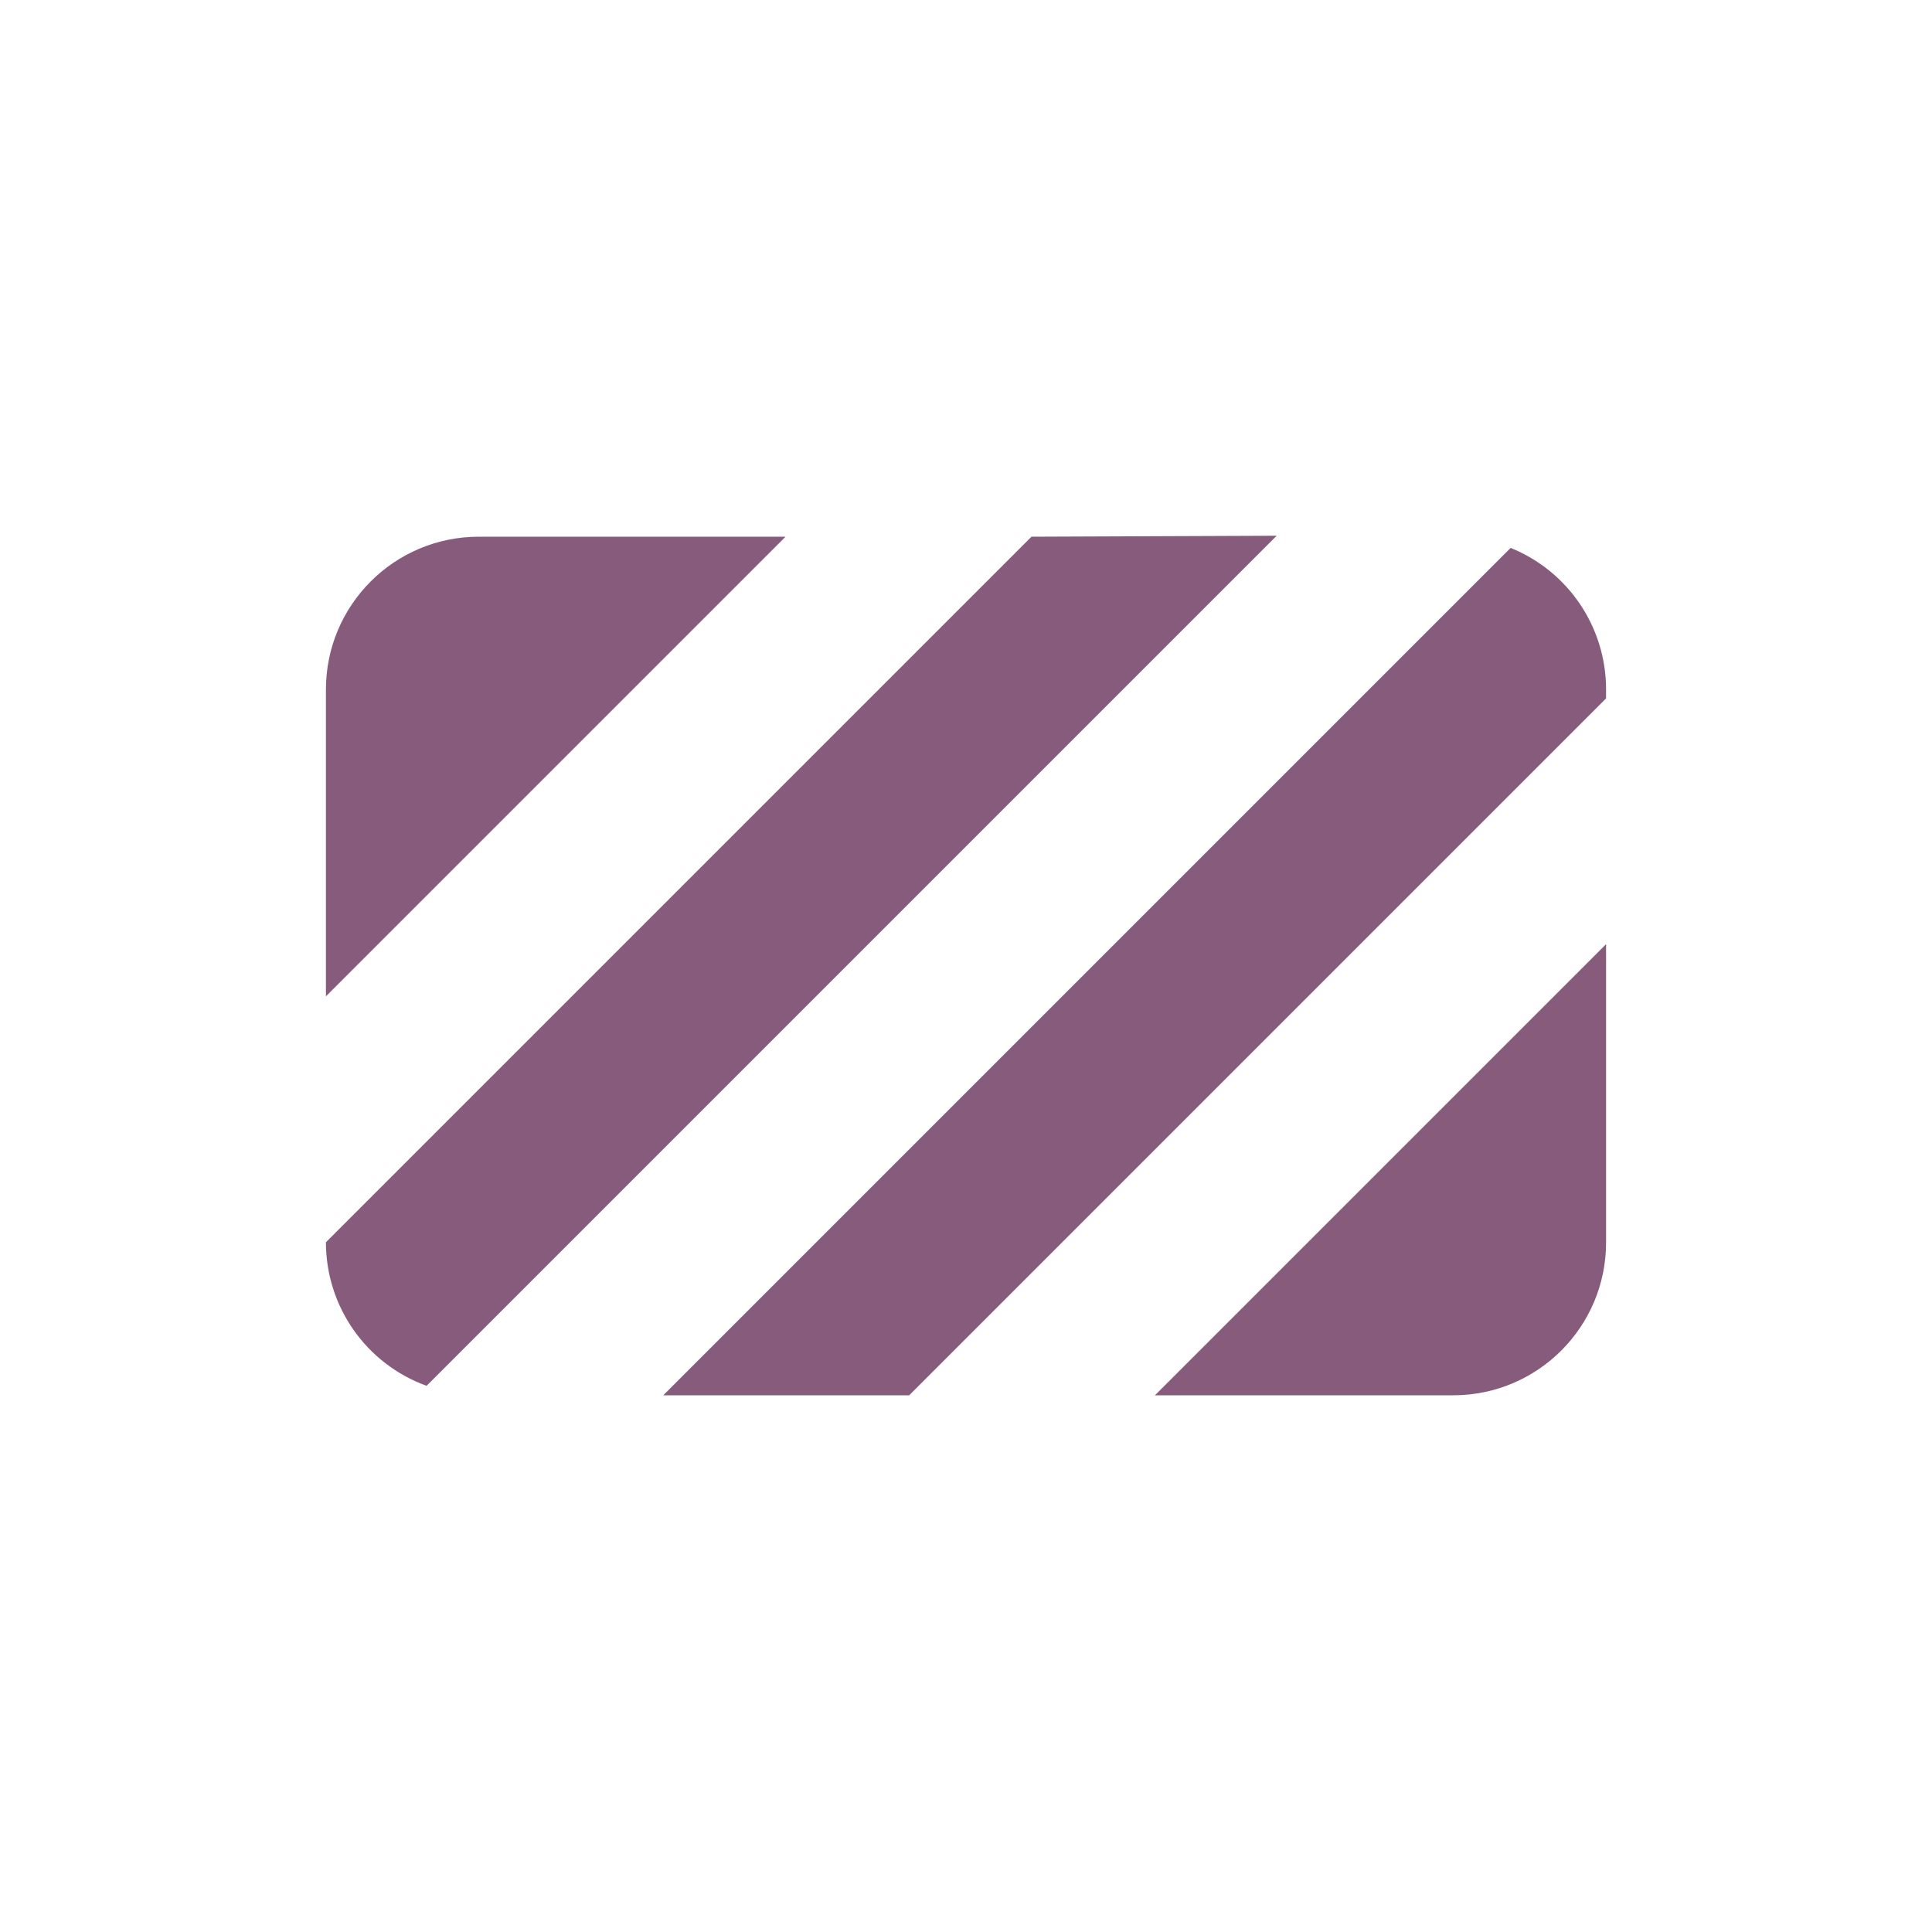
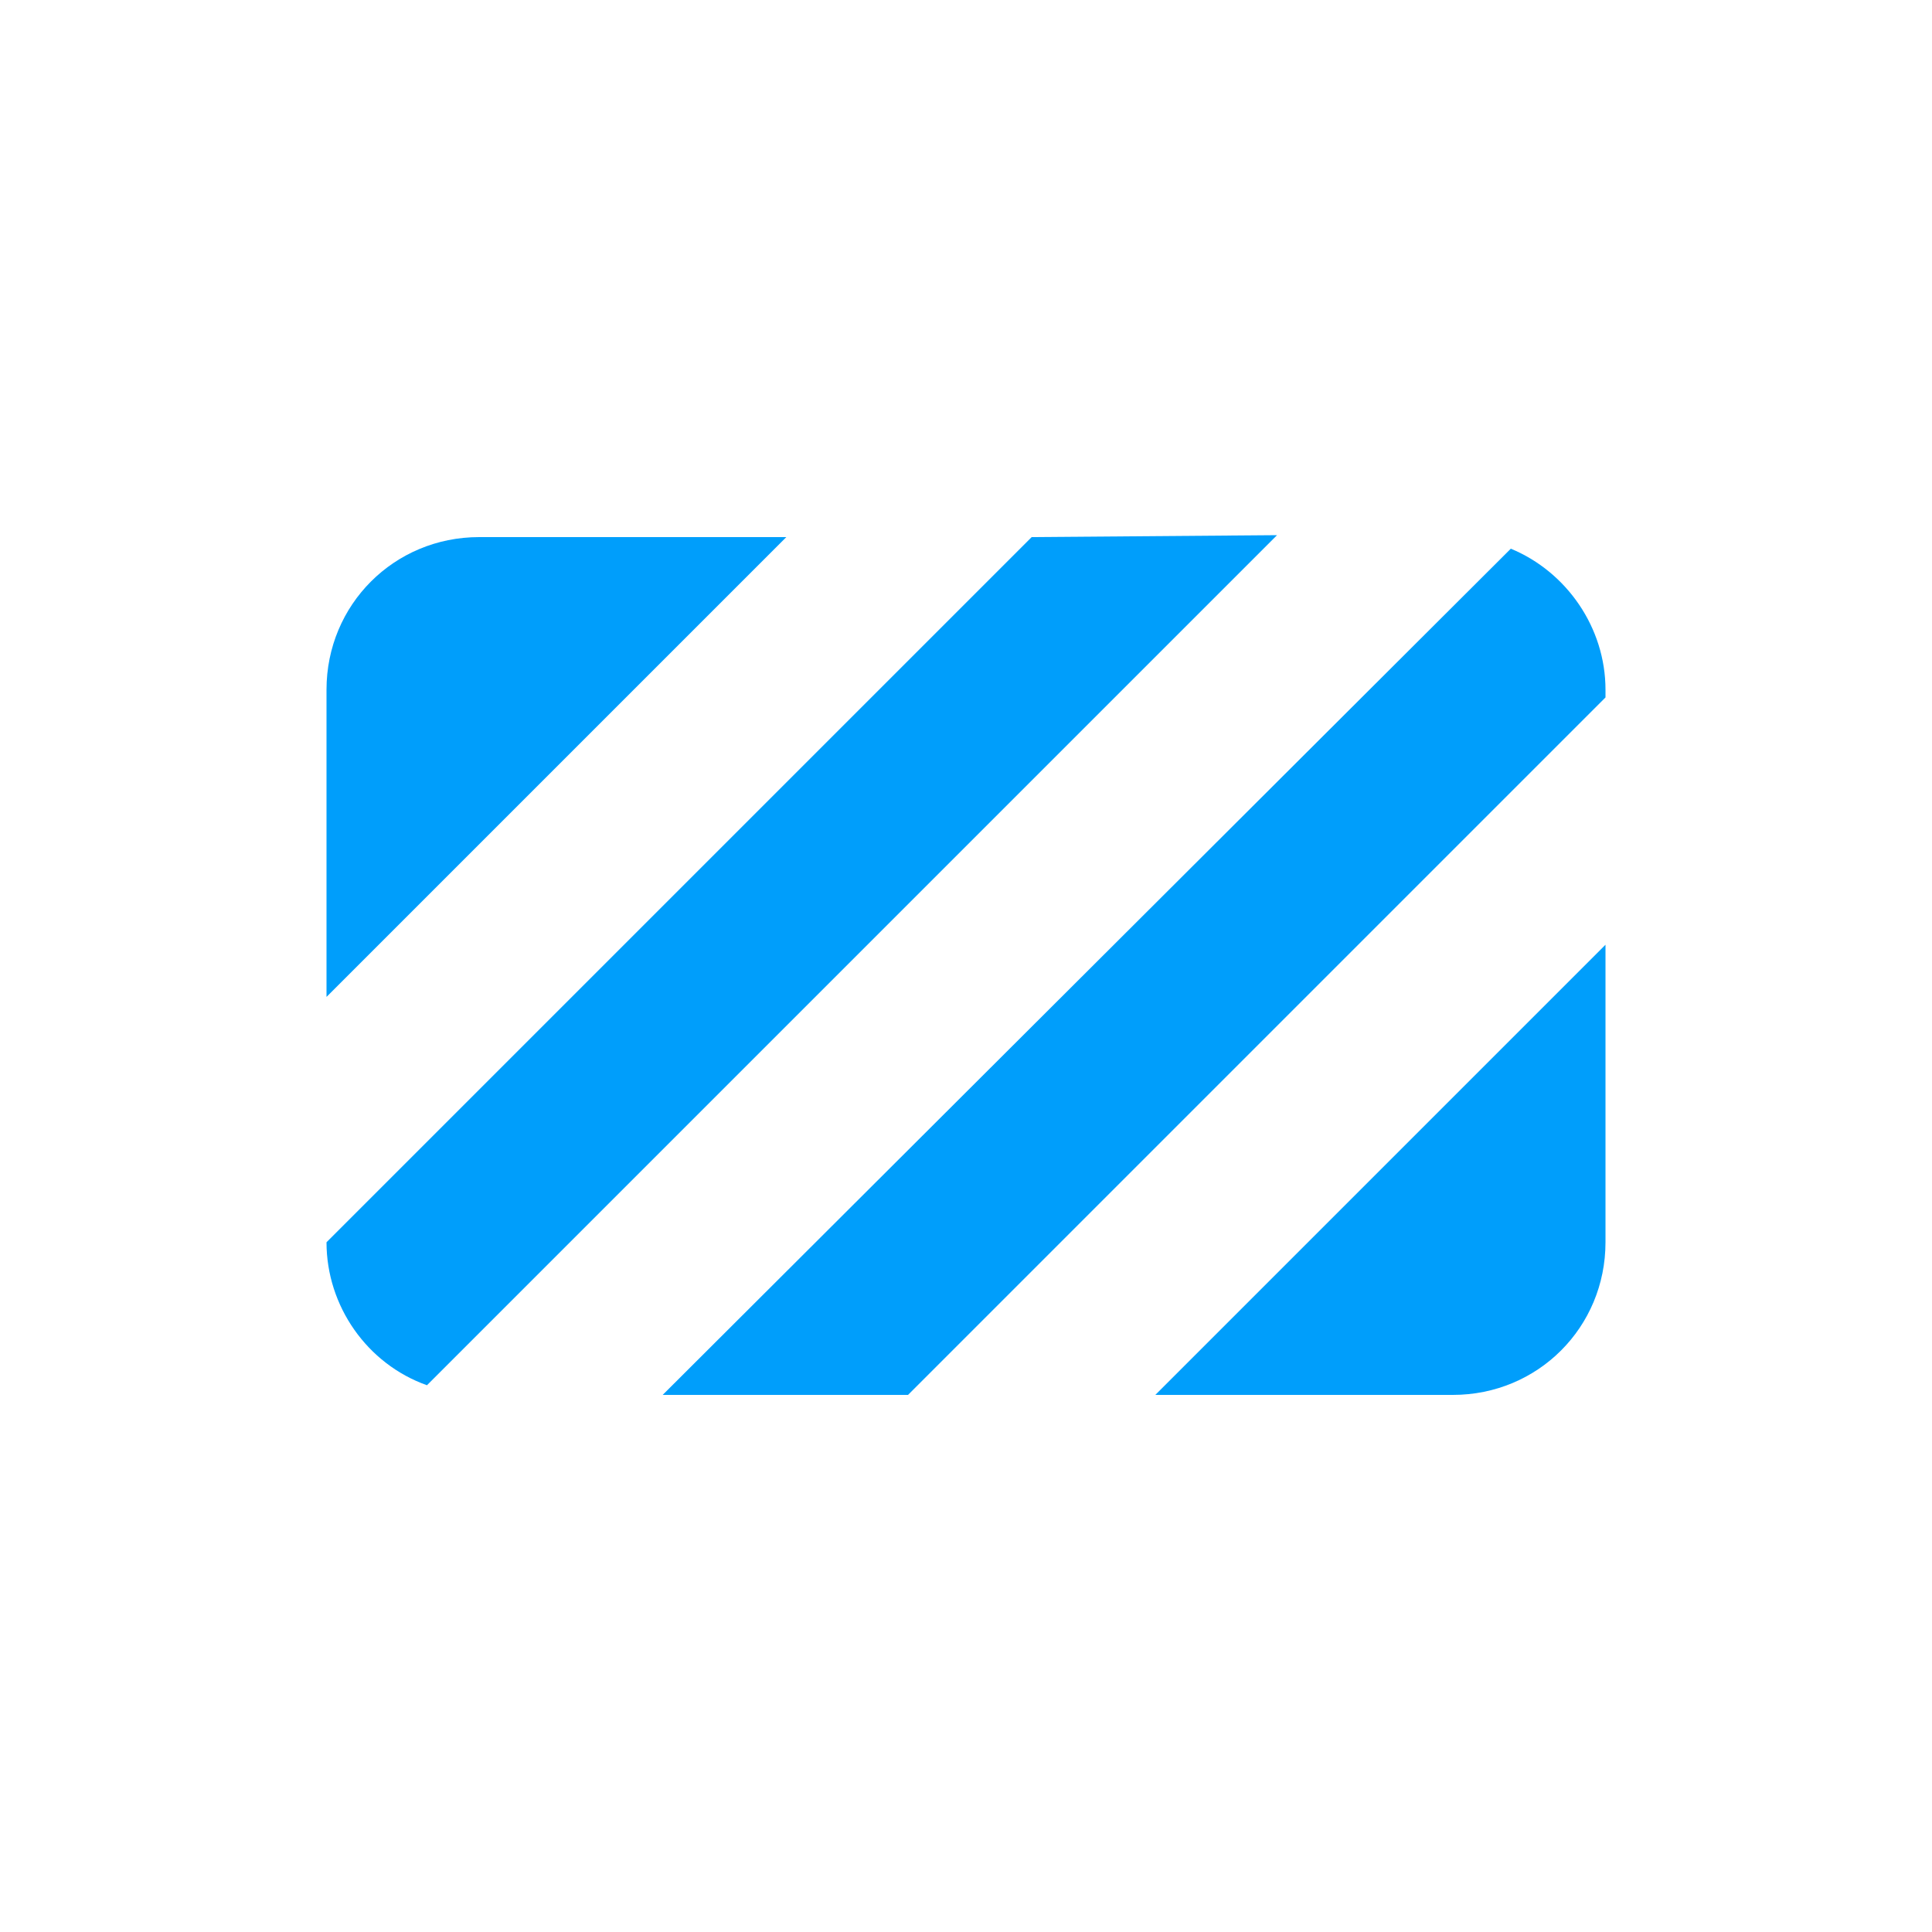
- <svg xmlns="http://www.w3.org/2000/svg" viewBox="0 0 100 100">
-   <path d="M83.13,35.69a7.9,7.9,0,0,0-4.94-7.33L34.33,72.22H47.06L83.13,36.15Z" style="fill:#875b7b" />
-   <path d="M53.39,27.78,16.87,64.3h0a7.9,7.9,0,0,0,5.21,7.43l44-44Z" style="fill:#875b7b" />
-   <path d="M24.78,27.78a7.91,7.91,0,0,0-7.91,7.91V51.57L40.66,27.78Z" style="fill:#875b7b" />
-   <path d="M59.78,72.22H75.22a7.91,7.91,0,0,0,7.91-7.91V48.87Z" style="fill:#875b7b" />
+ <svg xmlns="http://www.w3.org/2000/svg" version="1.1" id="Layer_1" x="0px" y="0px" viewBox="0 0 100 100" style="enable-background:new 0 0 100 100;" xml:space="preserve">
+   <style type="text/css">
+ 	.st0{fill:#009EFB;}
+ </style>
+   <path class="st0" d="M83.1,35.7c0-3.2-2-6.1-4.9-7.3L34.3,72.2h12.7l36.1-36.1V35.7z" />
+   <path class="st0" d="M53.4,27.8L16.9,64.3l0,0c0,3.3,2.1,6.3,5.2,7.4l44-44L53.4,27.8z" />
+   <path class="st0" d="M24.8,27.8c-4.4,0-7.9,3.5-7.9,7.9c0,0,0,0,0,0v15.9l23.8-23.8H24.8z" />
+   <path class="st0" d="M59.8,72.2h15.4c4.4,0,7.9-3.5,7.9-7.9v0V48.9L59.8,72.2z" />
</svg>
